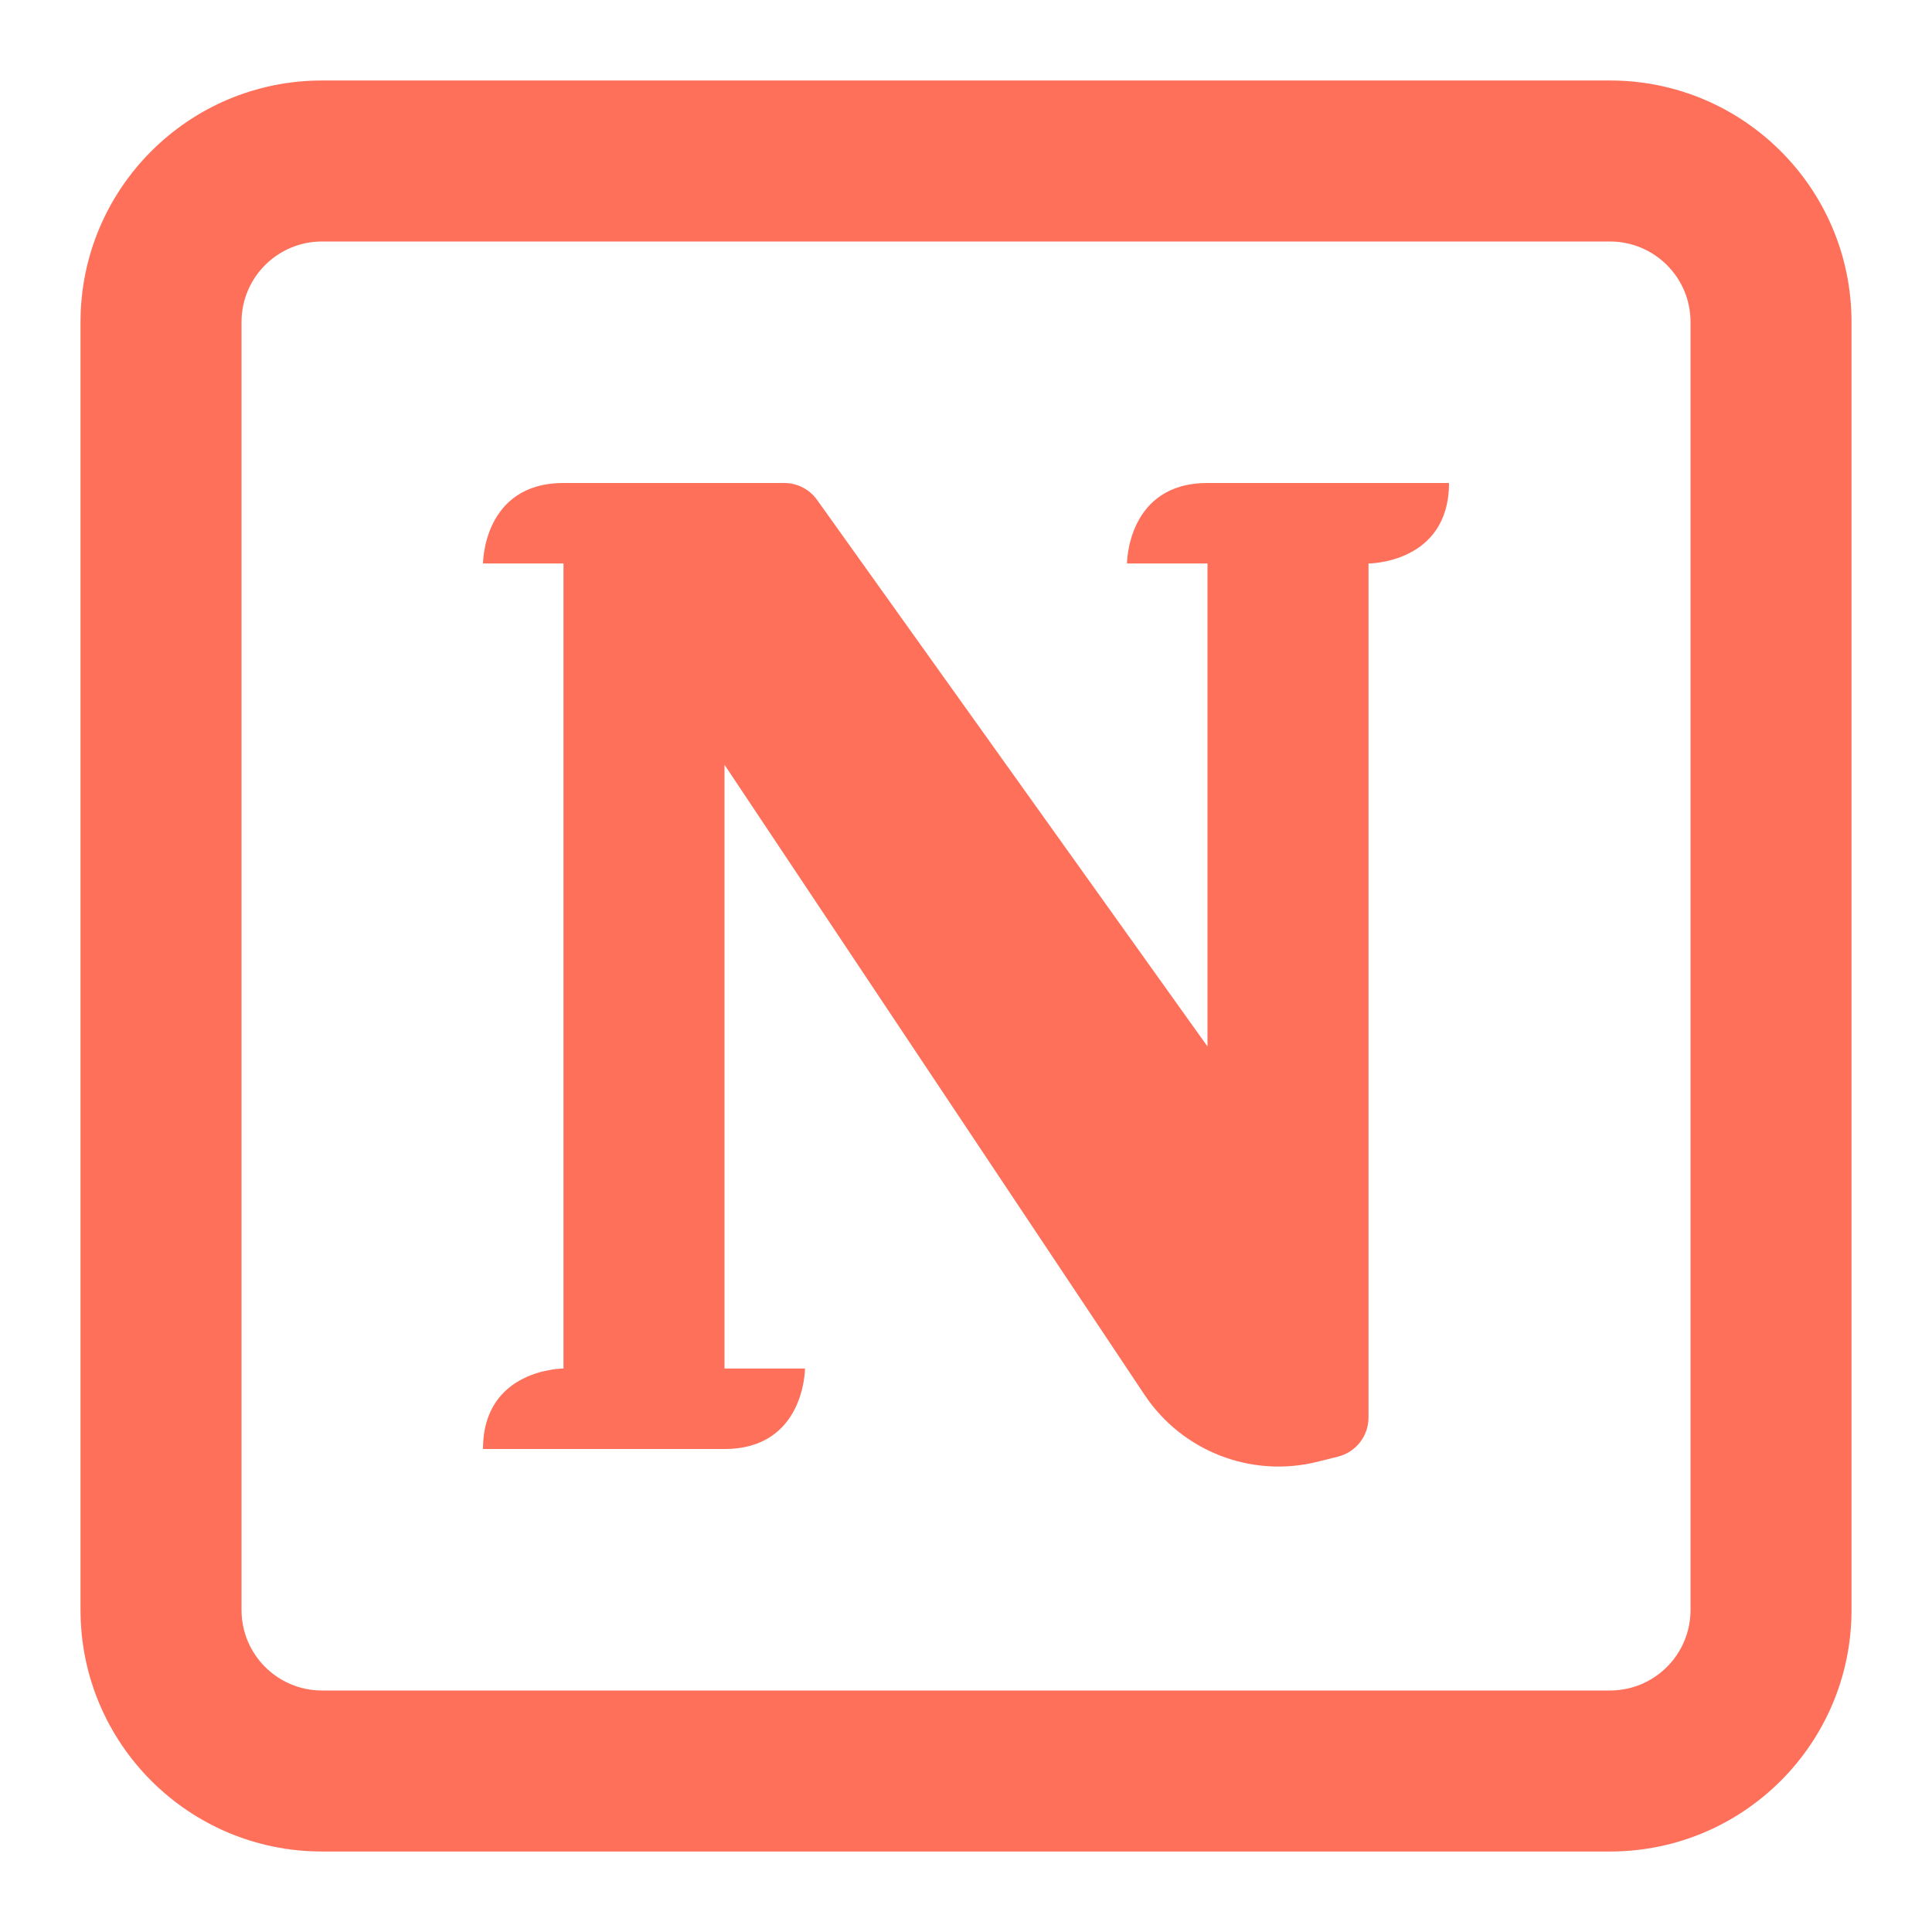
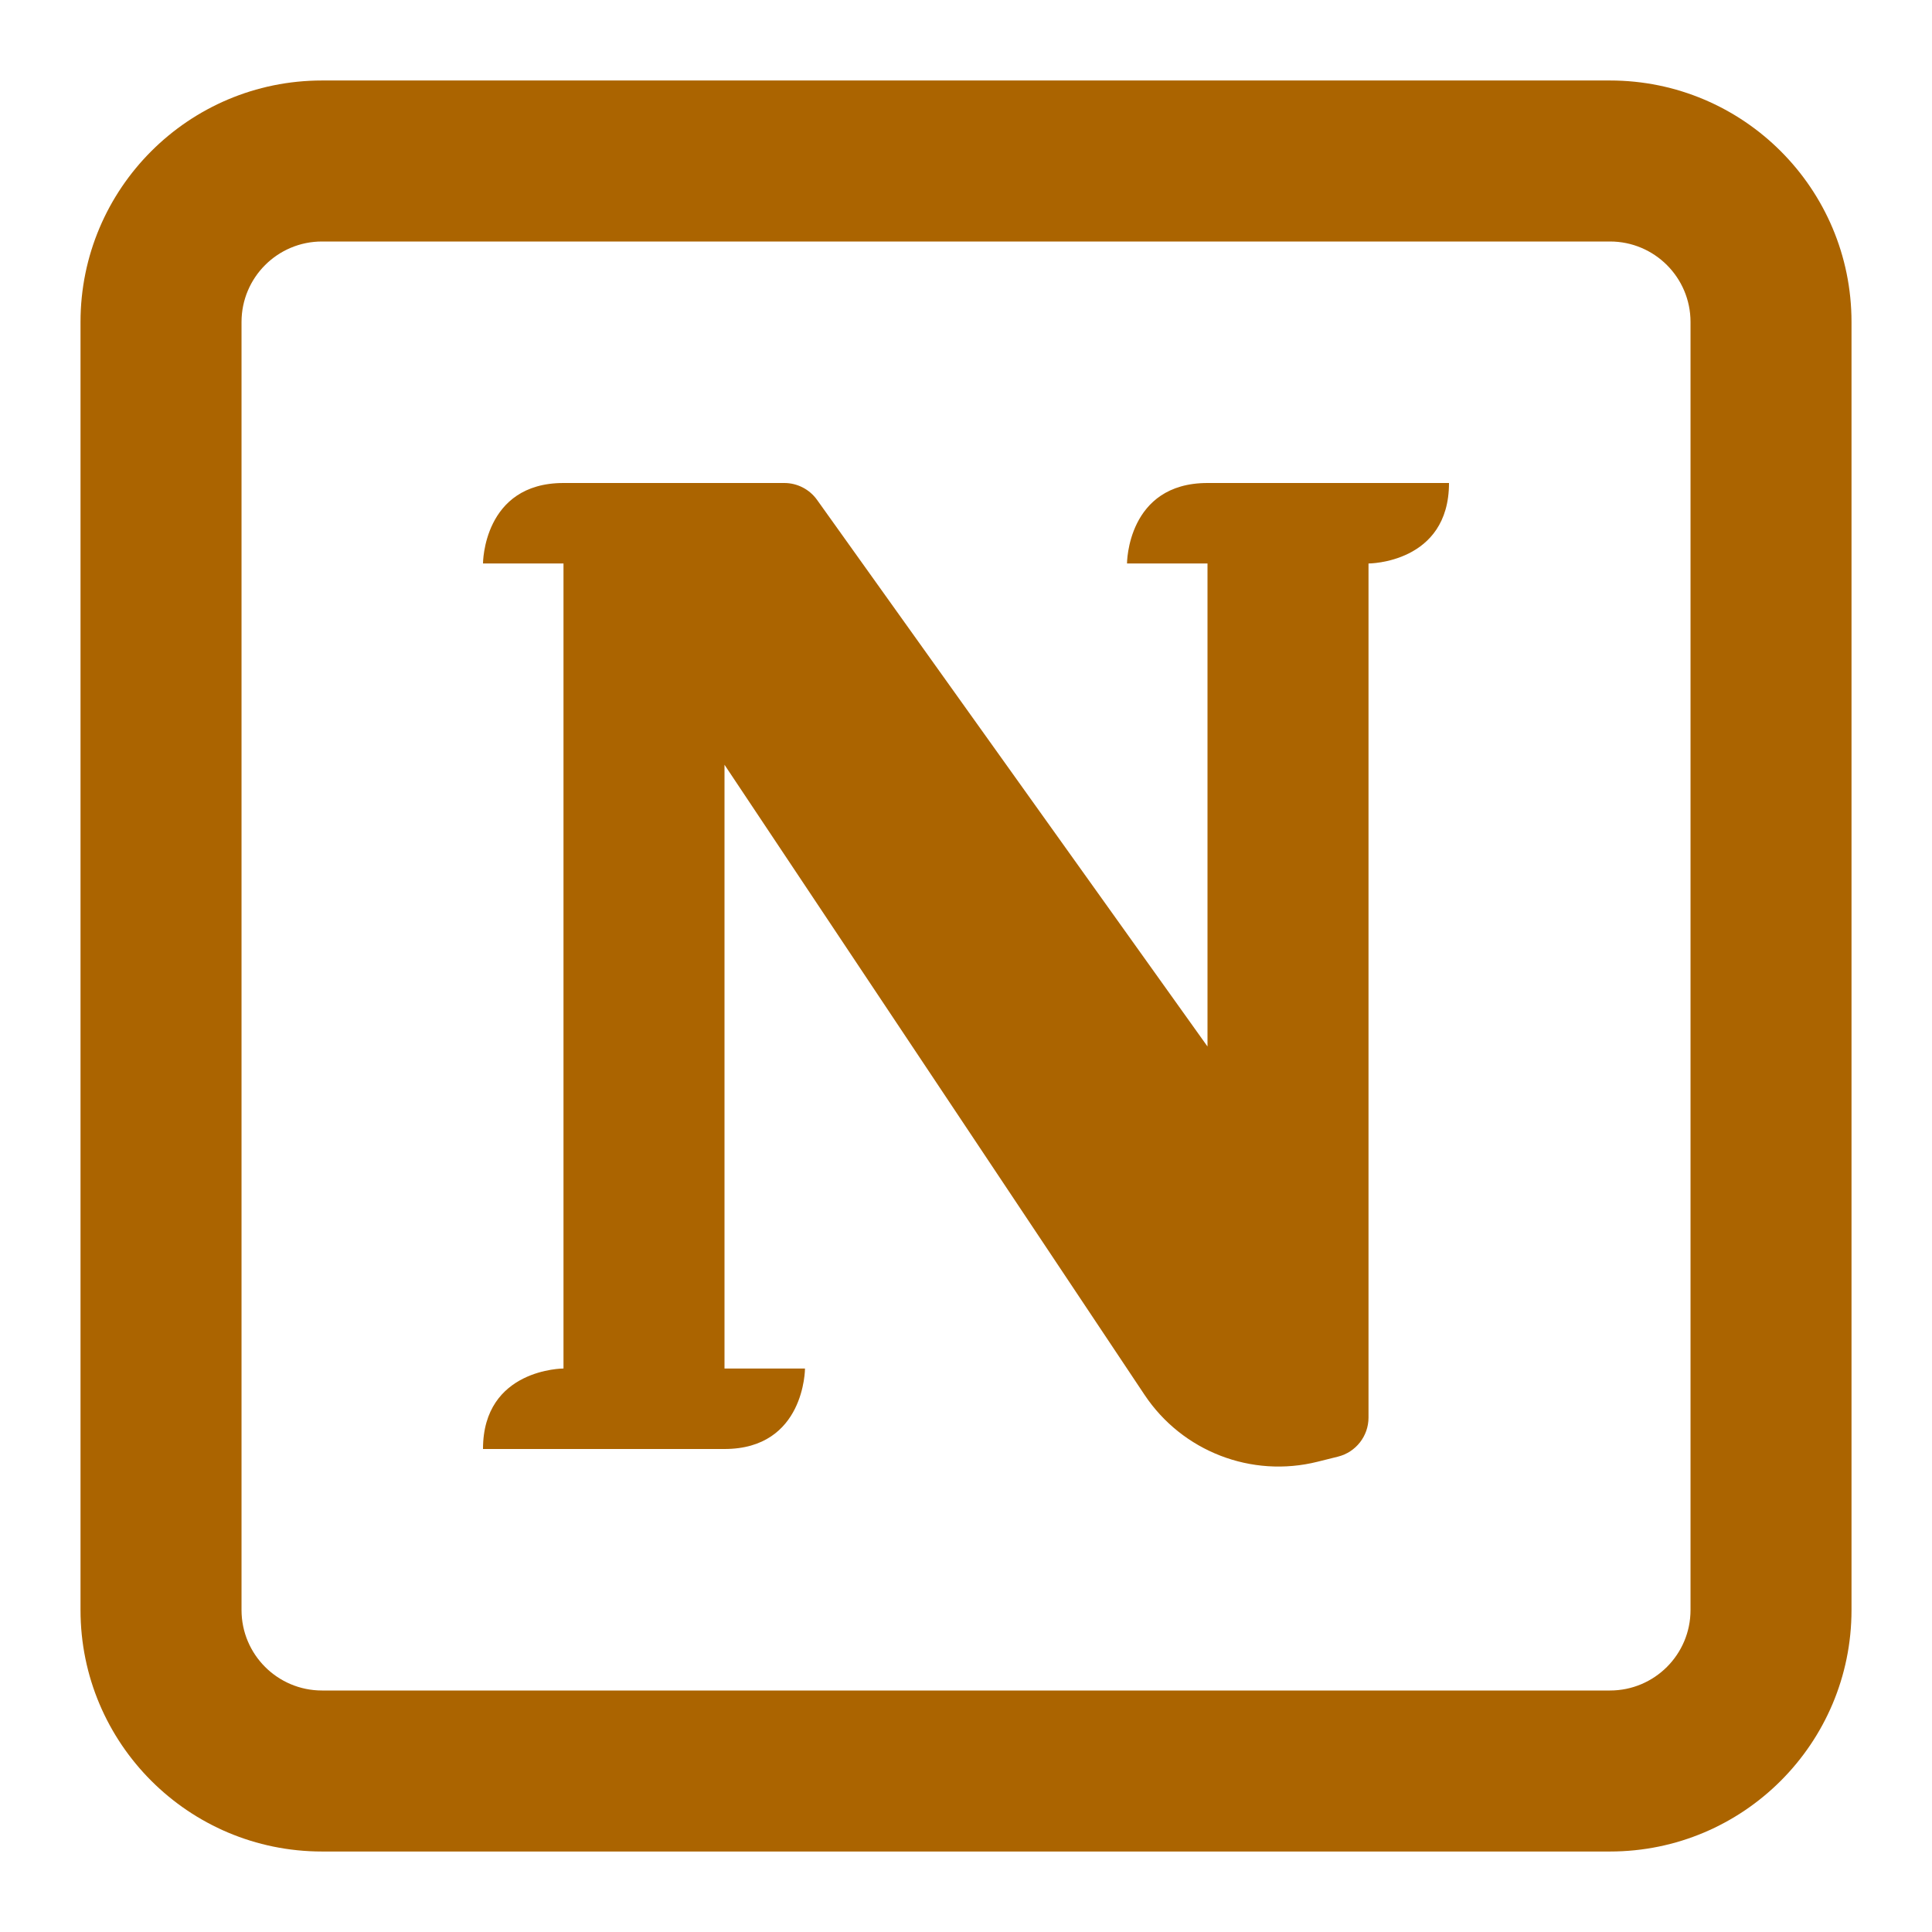
<svg xmlns="http://www.w3.org/2000/svg" width="80" height="80" viewBox="0 0 80 80" fill="none">
-   <path d="M33.333 56.667H30V31.667L47.394 57.758C48.957 60.102 51.825 61.211 54.558 60.527L55.404 60.316C56.146 60.13 56.667 59.463 56.667 58.699V23.333C56.667 23.333 60 23.333 60 20H50C46.667 20 46.667 23.333 46.667 23.333H50V43.333L33.832 20.698C33.519 20.26 33.014 20 32.476 20H23.333C20 20 20 23.333 20 23.333H23.333V56.667C23.333 56.667 20 56.667 20 60H30C33.333 60 33.333 56.667 33.333 56.667Z" fill="#FE705A" />
-   <path fill-rule="evenodd" clip-rule="evenodd" d="M3.334 13.333C3.334 7.81 7.811 3.333 13.334 3.333H66.667C72.19 3.333 76.667 7.81 76.667 13.333V66.667C76.667 72.19 72.19 76.667 66.667 76.667H13.334C7.811 76.667 3.334 72.19 3.334 66.667V13.333ZM13.334 10H66.667C68.508 10 70.001 11.492 70.001 13.333V66.667C70.001 68.508 68.508 70 66.667 70H13.334C11.493 70 10.001 68.508 10.001 66.667V13.333C10.001 11.492 11.493 10 13.334 10Z" fill="#FE705A" />
+   <path d="M33.333 56.667H30V31.667L47.394 57.758C48.957 60.102 51.825 61.211 54.558 60.527L55.404 60.316C56.146 60.13 56.667 59.463 56.667 58.699V23.333C56.667 23.333 60 23.333 60 20H50C46.667 20 46.667 23.333 46.667 23.333H50V43.333L33.832 20.698C33.519 20.26 33.014 20 32.476 20H23.333C20 20 20 23.333 20 23.333H23.333V56.667C23.333 56.667 20 56.667 20 60H30C33.333 60 33.333 56.667 33.333 56.667Z" fill="#ab6400" />
+   <path fill-rule="evenodd" clip-rule="evenodd" d="M3.334 13.333C3.334 7.81 7.811 3.333 13.334 3.333H66.667C72.19 3.333 76.667 7.81 76.667 13.333V66.667C76.667 72.19 72.19 76.667 66.667 76.667H13.334C7.811 76.667 3.334 72.19 3.334 66.667V13.333ZM13.334 10H66.667C68.508 10 70.001 11.492 70.001 13.333V66.667C70.001 68.508 68.508 70 66.667 70H13.334C11.493 70 10.001 68.508 10.001 66.667V13.333C10.001 11.492 11.493 10 13.334 10Z" fill="#ab6400" />
</svg>
